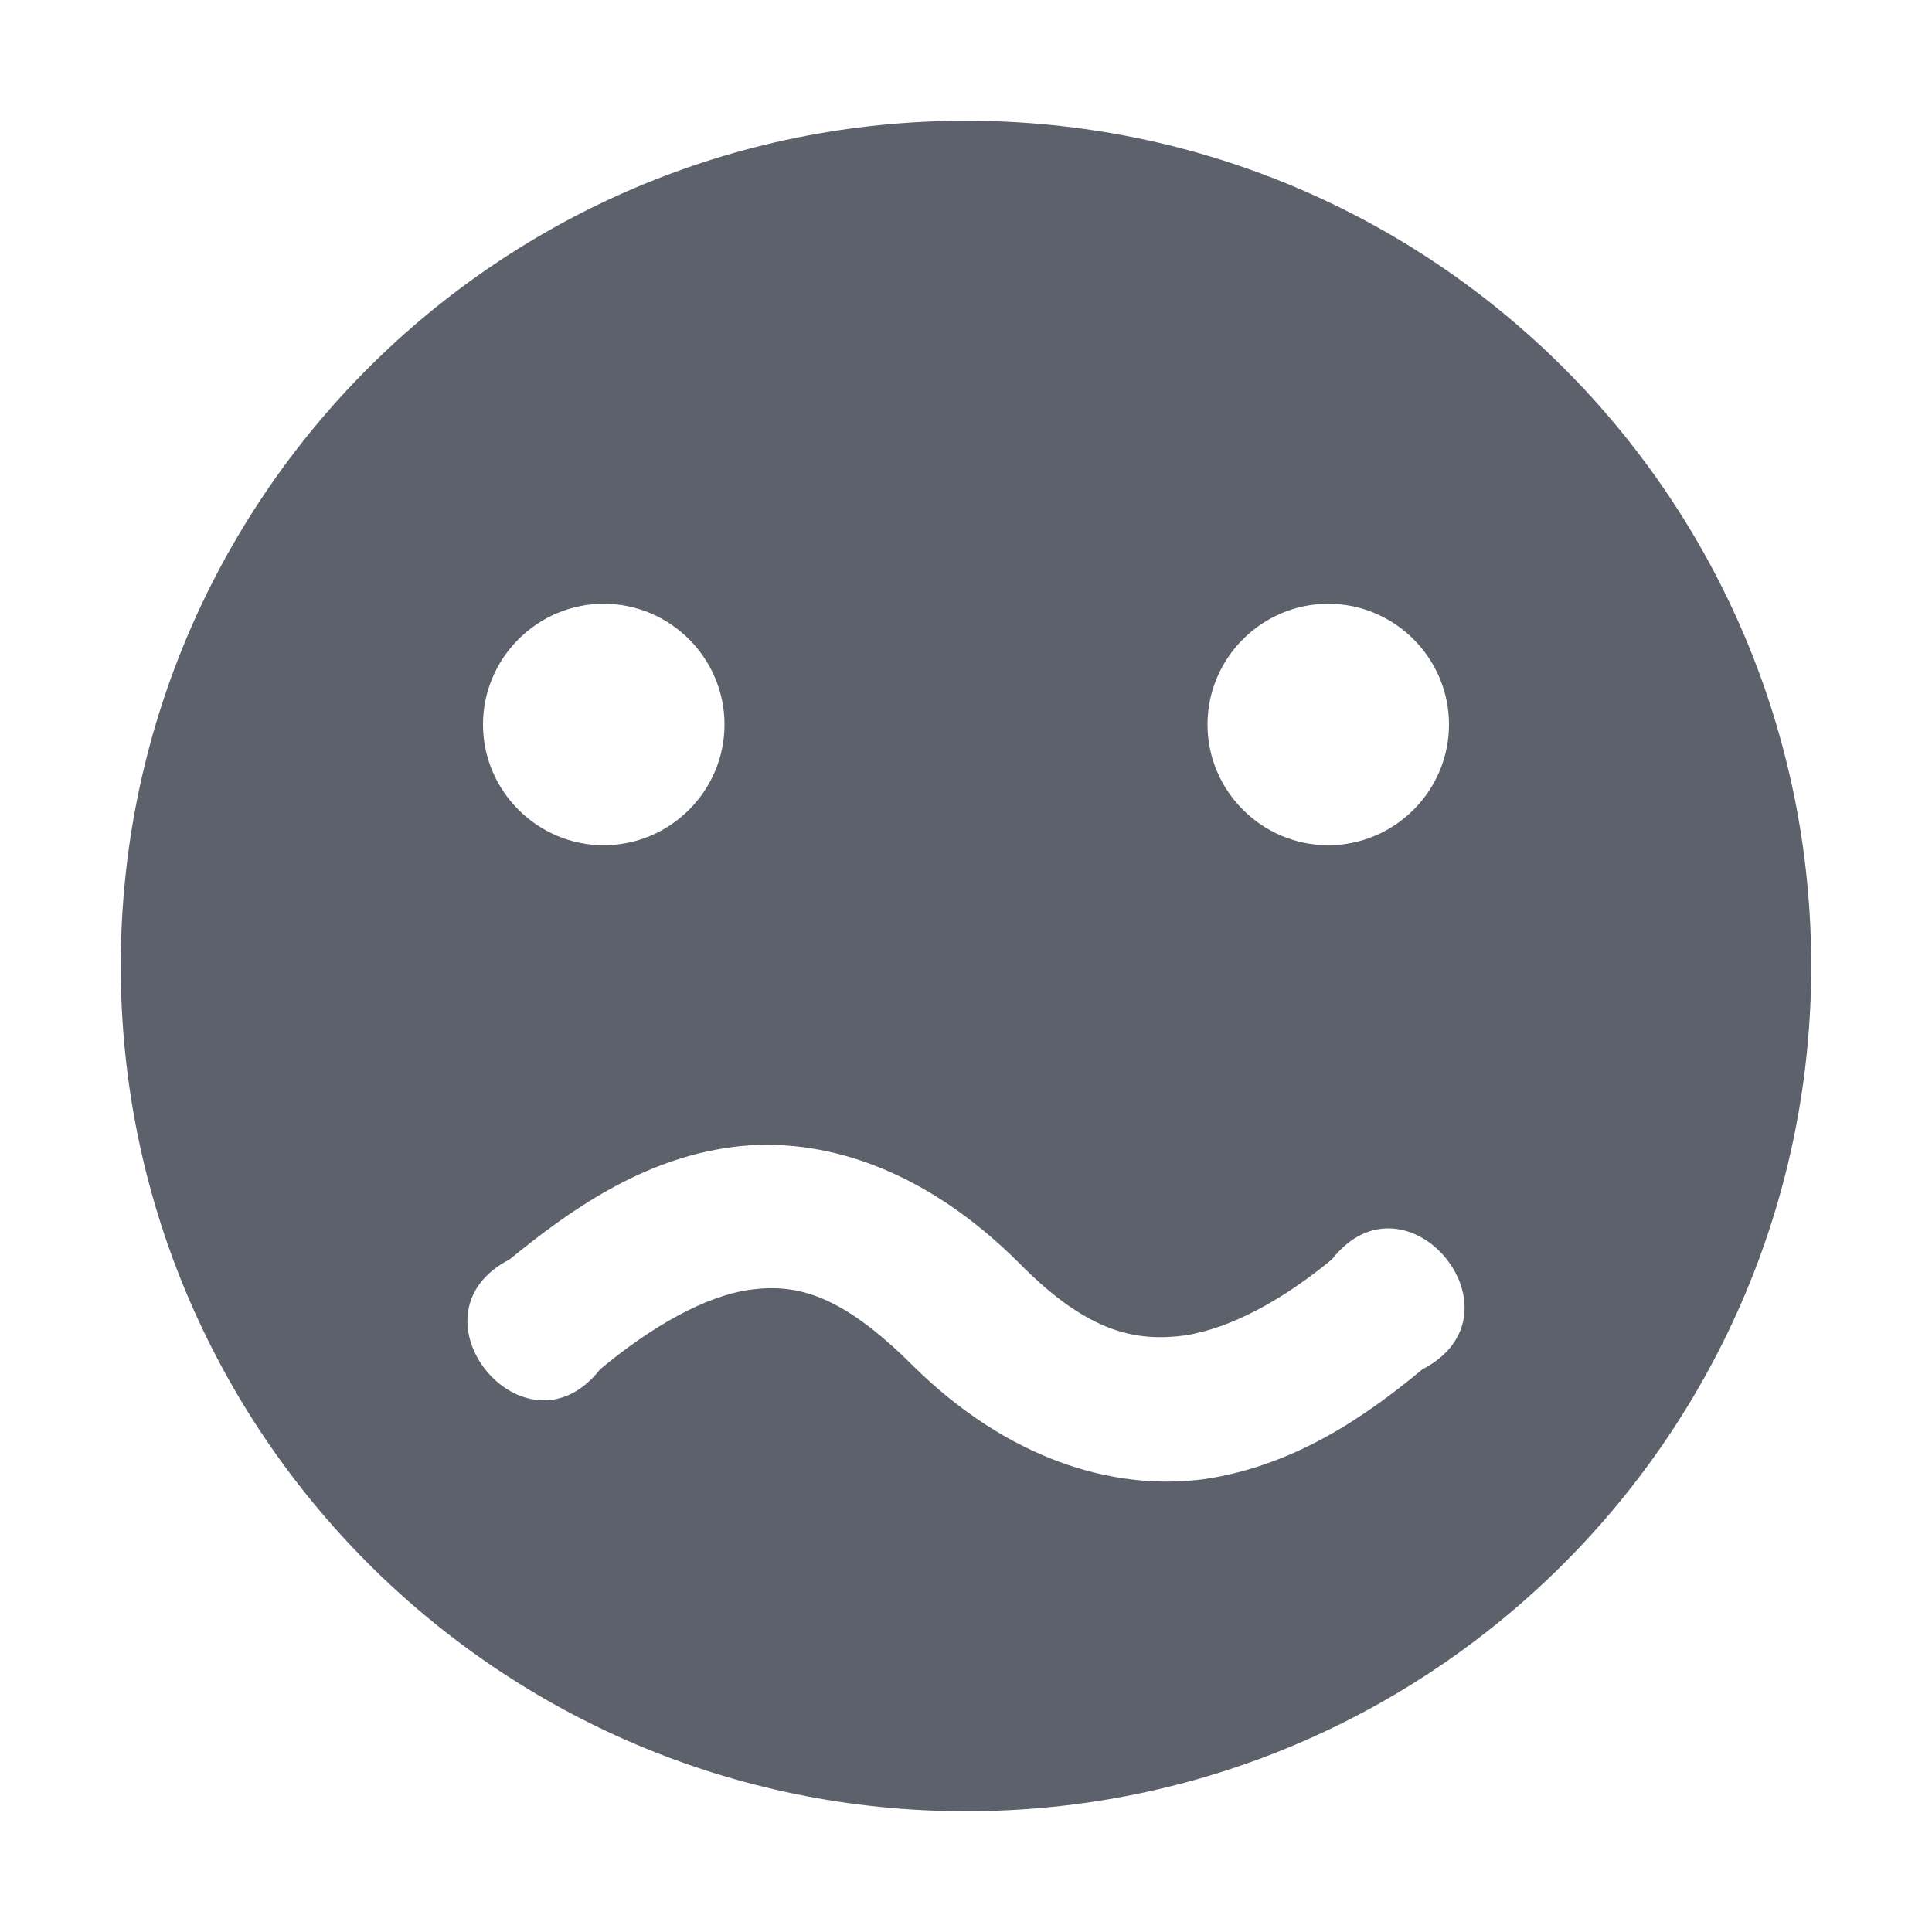
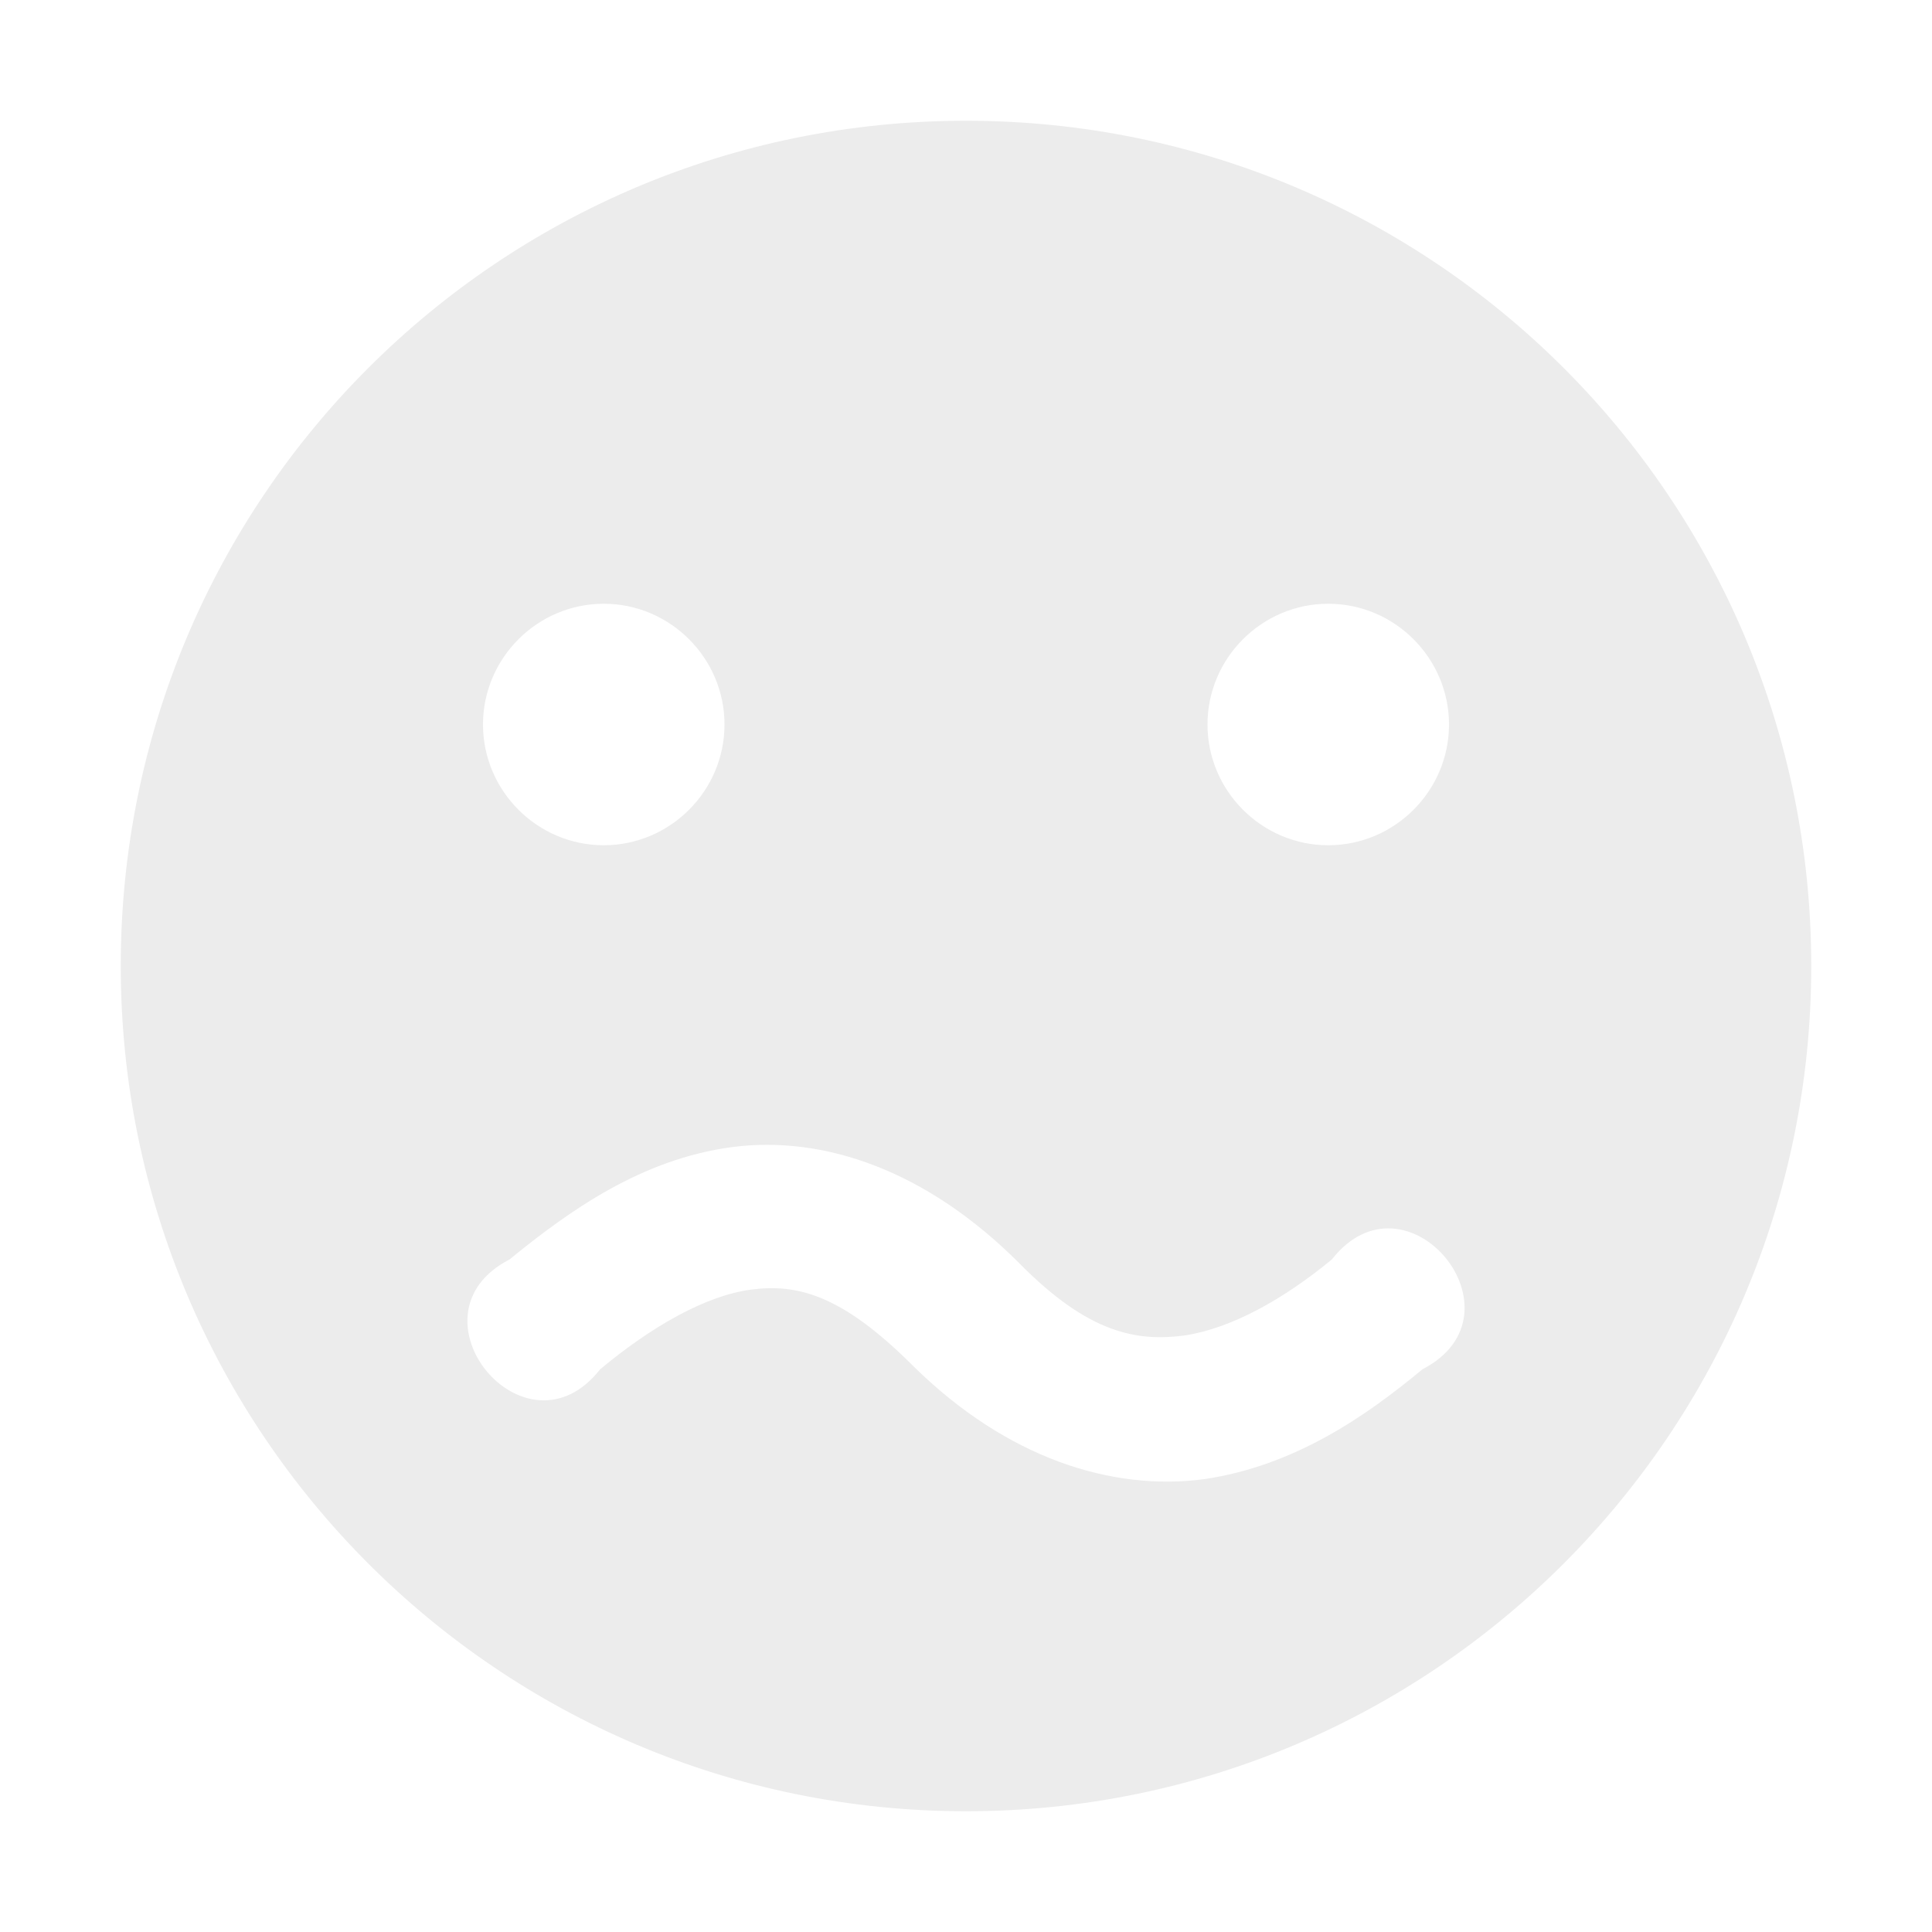
<svg xmlns="http://www.w3.org/2000/svg" width="16" height="16" version="1.1">
-   <path style="fill:#5c616c" d="M 8,1 C 4.13,1 1,4.13 1,8 1,11.86 4.13,15 8,15 11.87,15 15,11.86 15,8 15,4.13 11.87,1 8,1 Z M 5,5 C 5.55,5 6,5.45 6,6 6,6.55 5.55,7 5,7 4.45,7 4,6.55 4,6 4,5.45 4.45,5 5,5 Z M 11,5 C 11.55,5 12,5.45 12,6 12,6.55 11.55,7 11,7 10.45,7 10,6.55 10,6 10,5.45 10.45,5 11,5 Z M 6.06,9.5 C 6.82,9.4 7.67,9.69 8.44,10.46 9.02,11.05 9.42,11.11 9.81,11.06 10.2,11 10.63,10.76 11.03,10.43 11.65,9.64 12.67,10.88 11.78,11.34 11.31,11.73 10.72,12.14 9.97,12.25 9.21,12.35 8.34,12.08 7.56,11.31 6.97,10.72 6.6,10.63 6.22,10.68 5.84,10.73 5.39,10.99 4.97,11.34 4.35,12.13 3.33,10.89 4.22,10.43 4.71,10.03 5.31,9.6 6.06,9.5 Z" />
+   <defs>
+     <style id="current-color-scheme" type="text/css">
+    .ColorScheme-Text { color: #ececec; } .ColorScheme-Highlight { color:#5294e2; }
+   </style>
+     <linearGradient id="arrongin" x1="0%" x2="0%" y1="0%" y2="100%">
+       <stop offset="0%" style="stop-color:#dd9b44; stop-opacity:1" />
+       <stop offset="100%" style="stop-color:#ad6c16; stop-opacity:1" />
+     </linearGradient>
+     <linearGradient id="aurora" x1="0%" x2="0%" y1="0%" y2="100%">
+       <stop offset="0%" style="stop-color:#09D4DF; stop-opacity:1" />
+       <stop offset="100%" style="stop-color:#9269F4; stop-opacity:1" />
+     </linearGradient>
+     <linearGradient id="cyberneon" x1="0%" x2="0%" y1="0%" y2="100%">
+       <stop offset="0" style="stop-color:#0abdc6; stop-opacity:1" />
+       <stop offset="1" style="stop-color:#ea00d9; stop-opacity:1" />
+     </linearGradient>
+     <linearGradient id="fitdance" x1="0%" x2="0%" y1="0%" y2="100%">
+       <stop offset="0%" style="stop-color:#1AD6AB; stop-opacity:1" />
+       <stop offset="100%" style="stop-color:#329DB6; stop-opacity:1" />
+     </linearGradient>
+     <linearGradient id="oomox" x1="0%" x2="0%" y1="0%" y2="100%">
+       <stop offset="0%" style="stop-color:#efefe7; stop-opacity:1" />
+       <stop offset="100%" style="stop-color:#8f8f8b; stop-opacity:1" />
+     </linearGradient>
+     <linearGradient id="rainblue" x1="0%" x2="0%" y1="0%" y2="100%">
+       <stop offset="0%" style="stop-color:#00F260; stop-opacity:1" />
+       <stop offset="100%" style="stop-color:#0575E6; stop-opacity:1" />
+     </linearGradient>
+     <linearGradient id="sunrise" x1="0%" x2="0%" y1="0%" y2="100%">
+       <stop offset="0%" style="stop-color: #FF8501; stop-opacity:1" />
+       <stop offset="100%" style="stop-color: #FFCB01; stop-opacity:1" />
+     </linearGradient>
+     <linearGradient id="telinkrin" x1="0%" x2="0%" y1="0%" y2="100%">
+       <stop offset="0%" style="stop-color: #b2ced6; stop-opacity:1" />
+       <stop offset="100%" style="stop-color: #6da5b7; stop-opacity:1" />
+     </linearGradient>
+     <linearGradient id="60spsycho" x1="0%" x2="0%" y1="0%" y2="100%">
+       <stop offset="0%" style="stop-color: #df5940; stop-opacity:1" />
+       <stop offset="25%" style="stop-color: #d8d15f; stop-opacity:1" />
+       <stop offset="50%" style="stop-color: #e9882a; stop-opacity:1" />
+       <stop offset="100%" style="stop-color: #279362; stop-opacity:1" />
+     </linearGradient>
+     <linearGradient id="90ssummer" x1="0%" x2="0%" y1="0%" y2="100%">
+       <stop offset="0%" style="stop-color: #f618c7; stop-opacity:1" />
+       <stop offset="20%" style="stop-color: #94ffab; stop-opacity:1" />
+       <stop offset="50%" style="stop-color: #fbfd54; stop-opacity:1" />
+       <stop offset="100%" style="stop-color: #0f83ae; stop-opacity:1" />
+     </linearGradient>
+   </defs>
+   <path fill="currentColor" class="ColorScheme-Text" d="M 8,1 C 4.13,1 1,4.13 1,8 1,11.86 4.13,15 8,15 11.87,15 15,11.86 15,8 15,4.13 11.87,1 8,1 Z M 5,5 C 5.55,5 6,5.45 6,6 6,6.55 5.55,7 5,7 4.45,7 4,6.55 4,6 4,5.45 4.45,5 5,5 Z M 11,5 C 11.55,5 12,5.45 12,6 12,6.55 11.55,7 11,7 10.45,7 10,6.55 10,6 10,5.45 10.45,5 11,5 Z M 6.06,9.5 C 6.82,9.4 7.67,9.69 8.44,10.46 9.02,11.05 9.42,11.11 9.81,11.06 10.2,11 10.63,10.76 11.03,10.43 11.65,9.64 12.67,10.88 11.78,11.34 11.31,11.73 10.72,12.14 9.97,12.25 9.21,12.35 8.34,12.08 7.56,11.31 6.97,10.72 6.6,10.63 6.22,10.68 5.84,10.73 5.39,10.99 4.97,11.34 4.35,12.13 3.33,10.89 4.22,10.43 4.71,10.03 5.31,9.6 6.06,9.5 Z" />
</svg>
